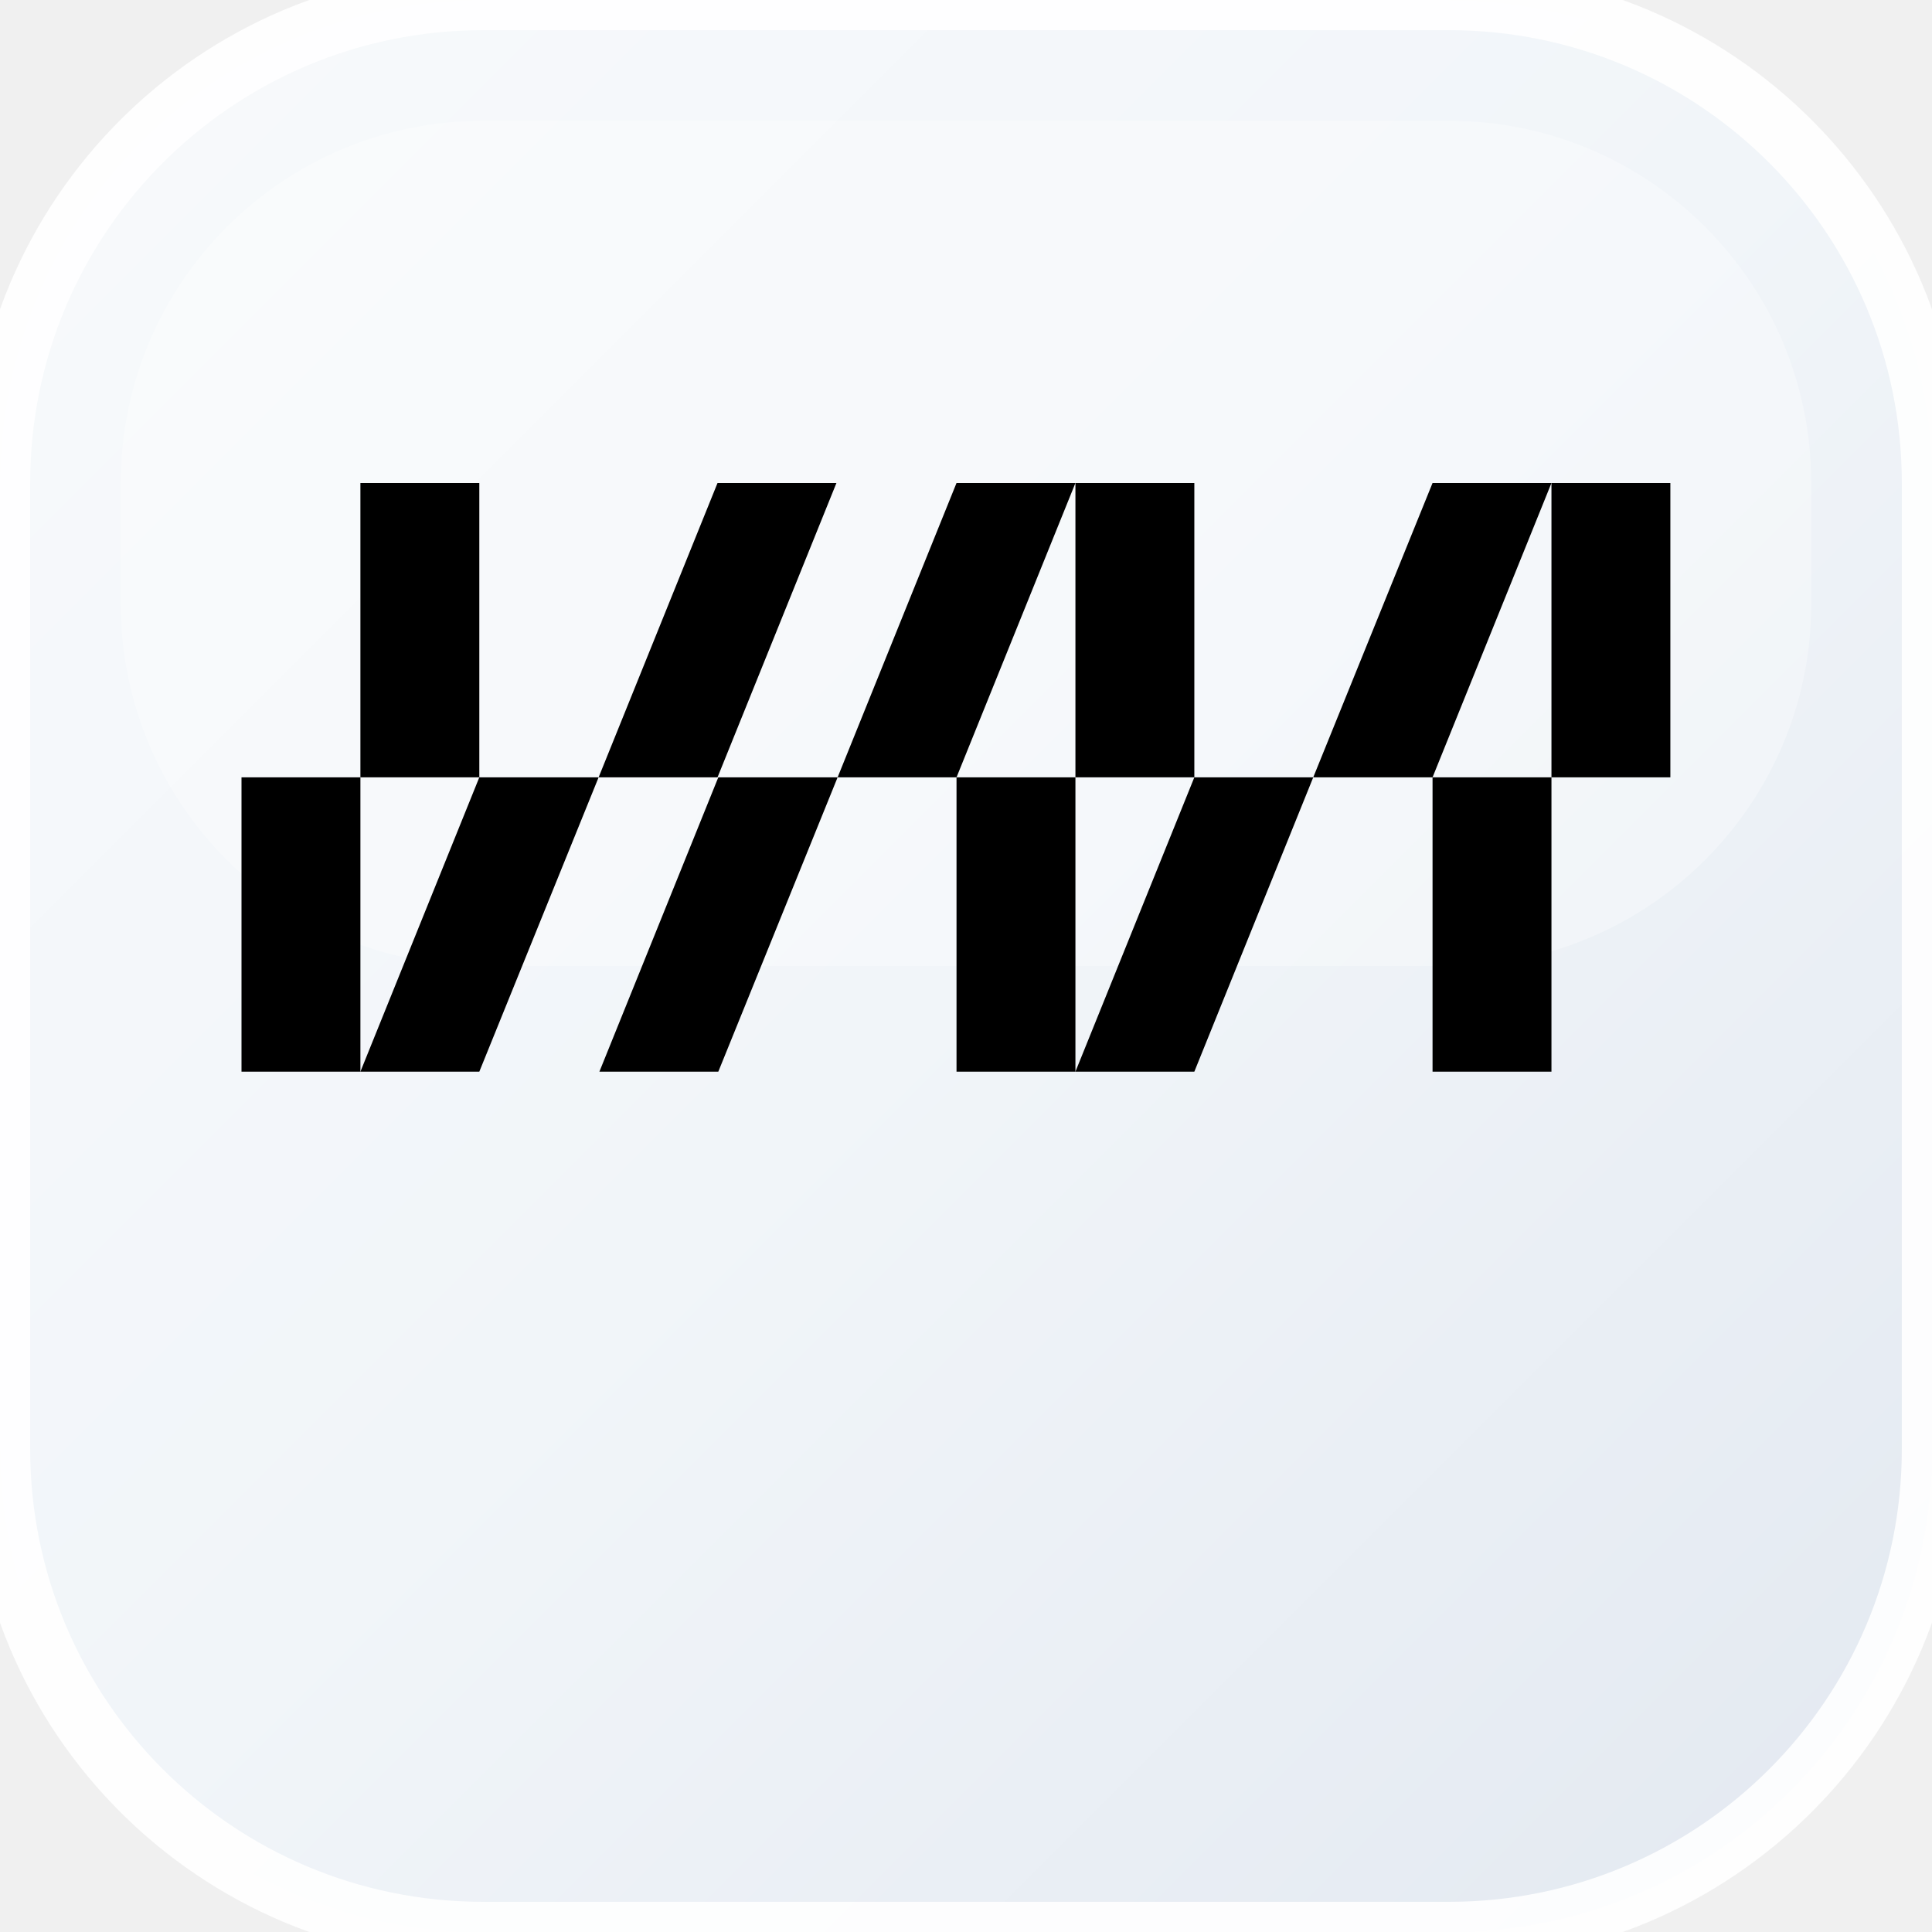
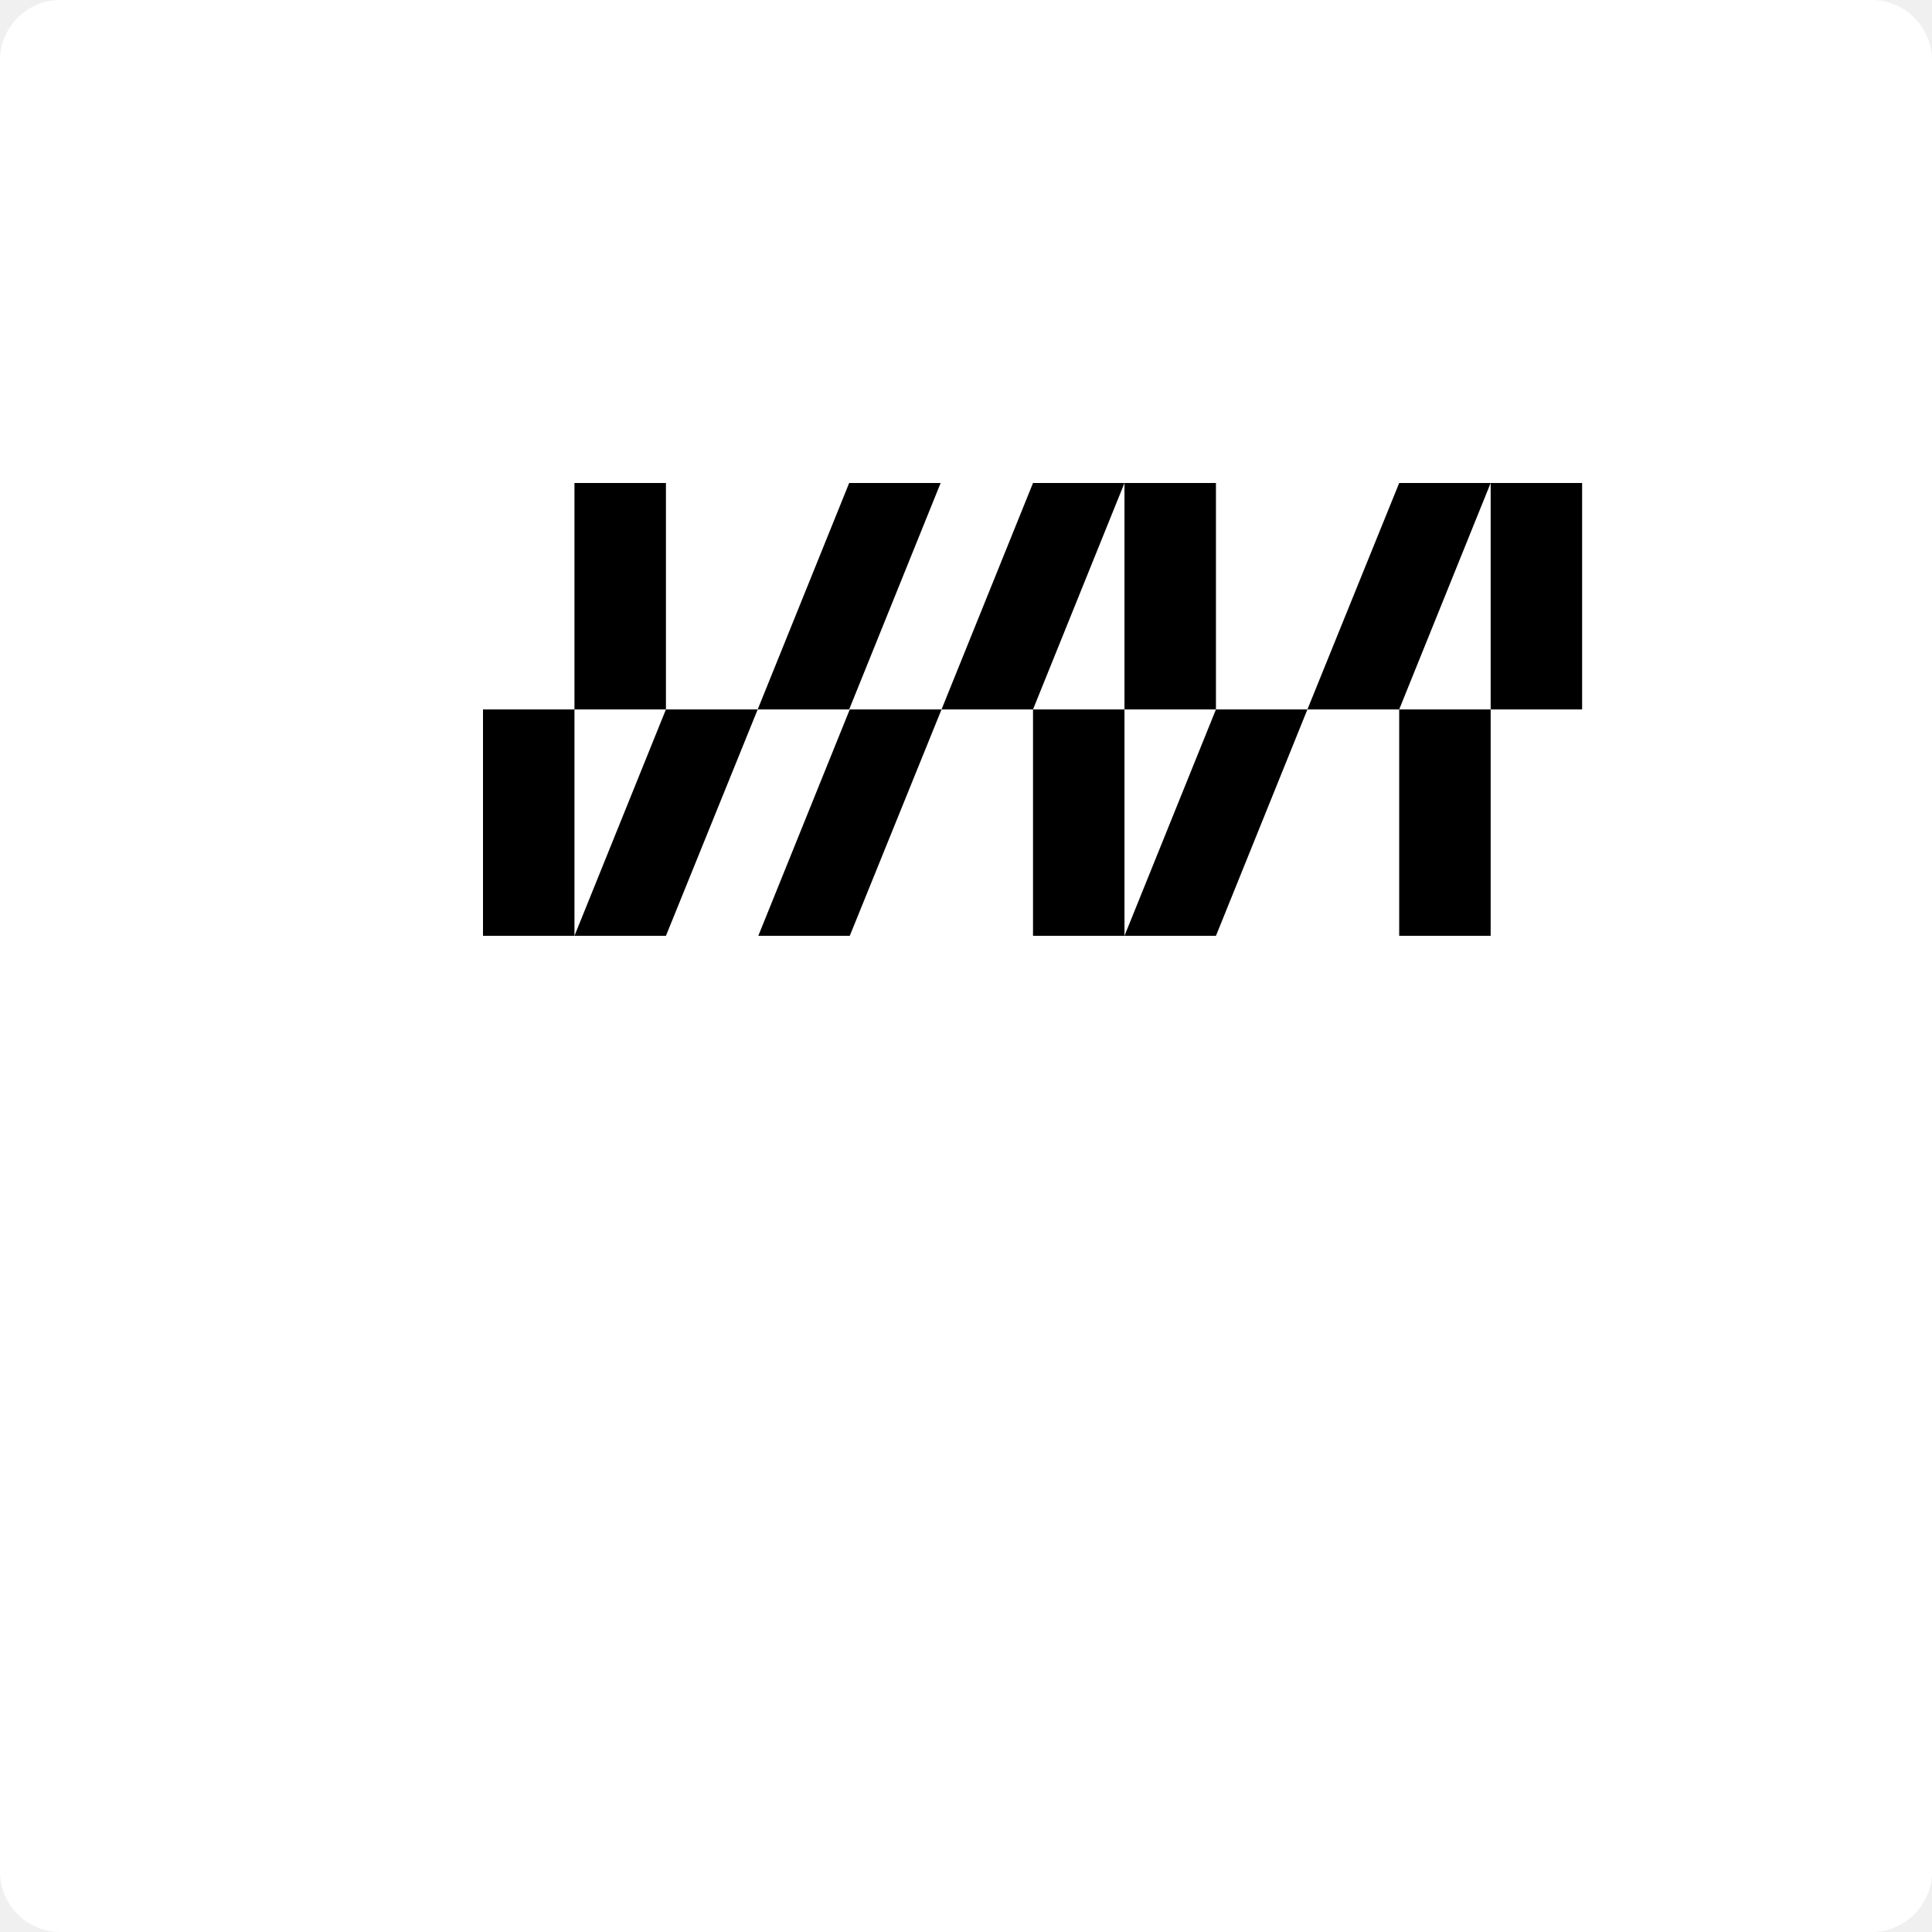
<svg xmlns="http://www.w3.org/2000/svg" width="32" height="32" viewBox="0 0 32 32" fill="none">
-   <rect width="32" height="32" rx="8" fill="url(#glassGradient)" />
-   <rect width="32" height="32" rx="8" fill="none" stroke="rgba(255, 255, 255, 0.9)" stroke-width="1" />
-   <rect x="2" y="2" width="28" height="14" rx="6" fill="rgba(255, 255, 255, 0.3)" />
-   <g transform="translate(4, 8) scale(0.065)">
+   <rect width="32" height="32" rx="1" fill="white" />
+   <g transform="translate(8, 8) scale(0.05)">
    <g clip-path="url(#clip0_6_20)">
      <path d="M30.3 75V150H0V75" fill="black" />
      <path d="M30.3 75V0H60.6V75" fill="black" />
      <path d="M30.3 150L60.6 75H91L60.6 150" fill="black" />
      <path d="M91 75L121.3 0H151.6L121.3 75" fill="black" />
      <path d="M333.8 75V0H364.1V75" fill="black" />
      <path d="M333.8 75V150H303.5V75" fill="black" />
      <path d="M333.8 0L303.5 75H273.1L303.5 0" fill="black" />
      <path d="M273.1 75L242.8 150H212.5L242.8 75" fill="black" />
      <path d="M212.5 75V0H242.8V75" fill="black" />
      <path d="M212.5 75V150H182.2V75" fill="black" />
      <path d="M212.5 0L182.2 75H151.9L182.2 0" fill="black" />
      <path d="M151.9 75L121.5 150H91.2L121.5 75" fill="black" />
    </g>
    <defs>
      <clipPath id="clip0_6_20">
        <rect width="364.1" height="150" fill="white" />
      </clipPath>
    </defs>
  </g>
-   <defs>
-     <linearGradient id="glassGradient" x1="0%" y1="0%" x2="100%" y2="100%">
-       <stop offset="0%" style="stop-color:rgb(248, 250, 252);stop-opacity:1" />
-       <stop offset="50%" style="stop-color:rgb(241, 245, 249);stop-opacity:1" />
-       <stop offset="100%" style="stop-color:rgb(226, 232, 240);stop-opacity:1" />
-     </linearGradient>
-   </defs>
</svg>
